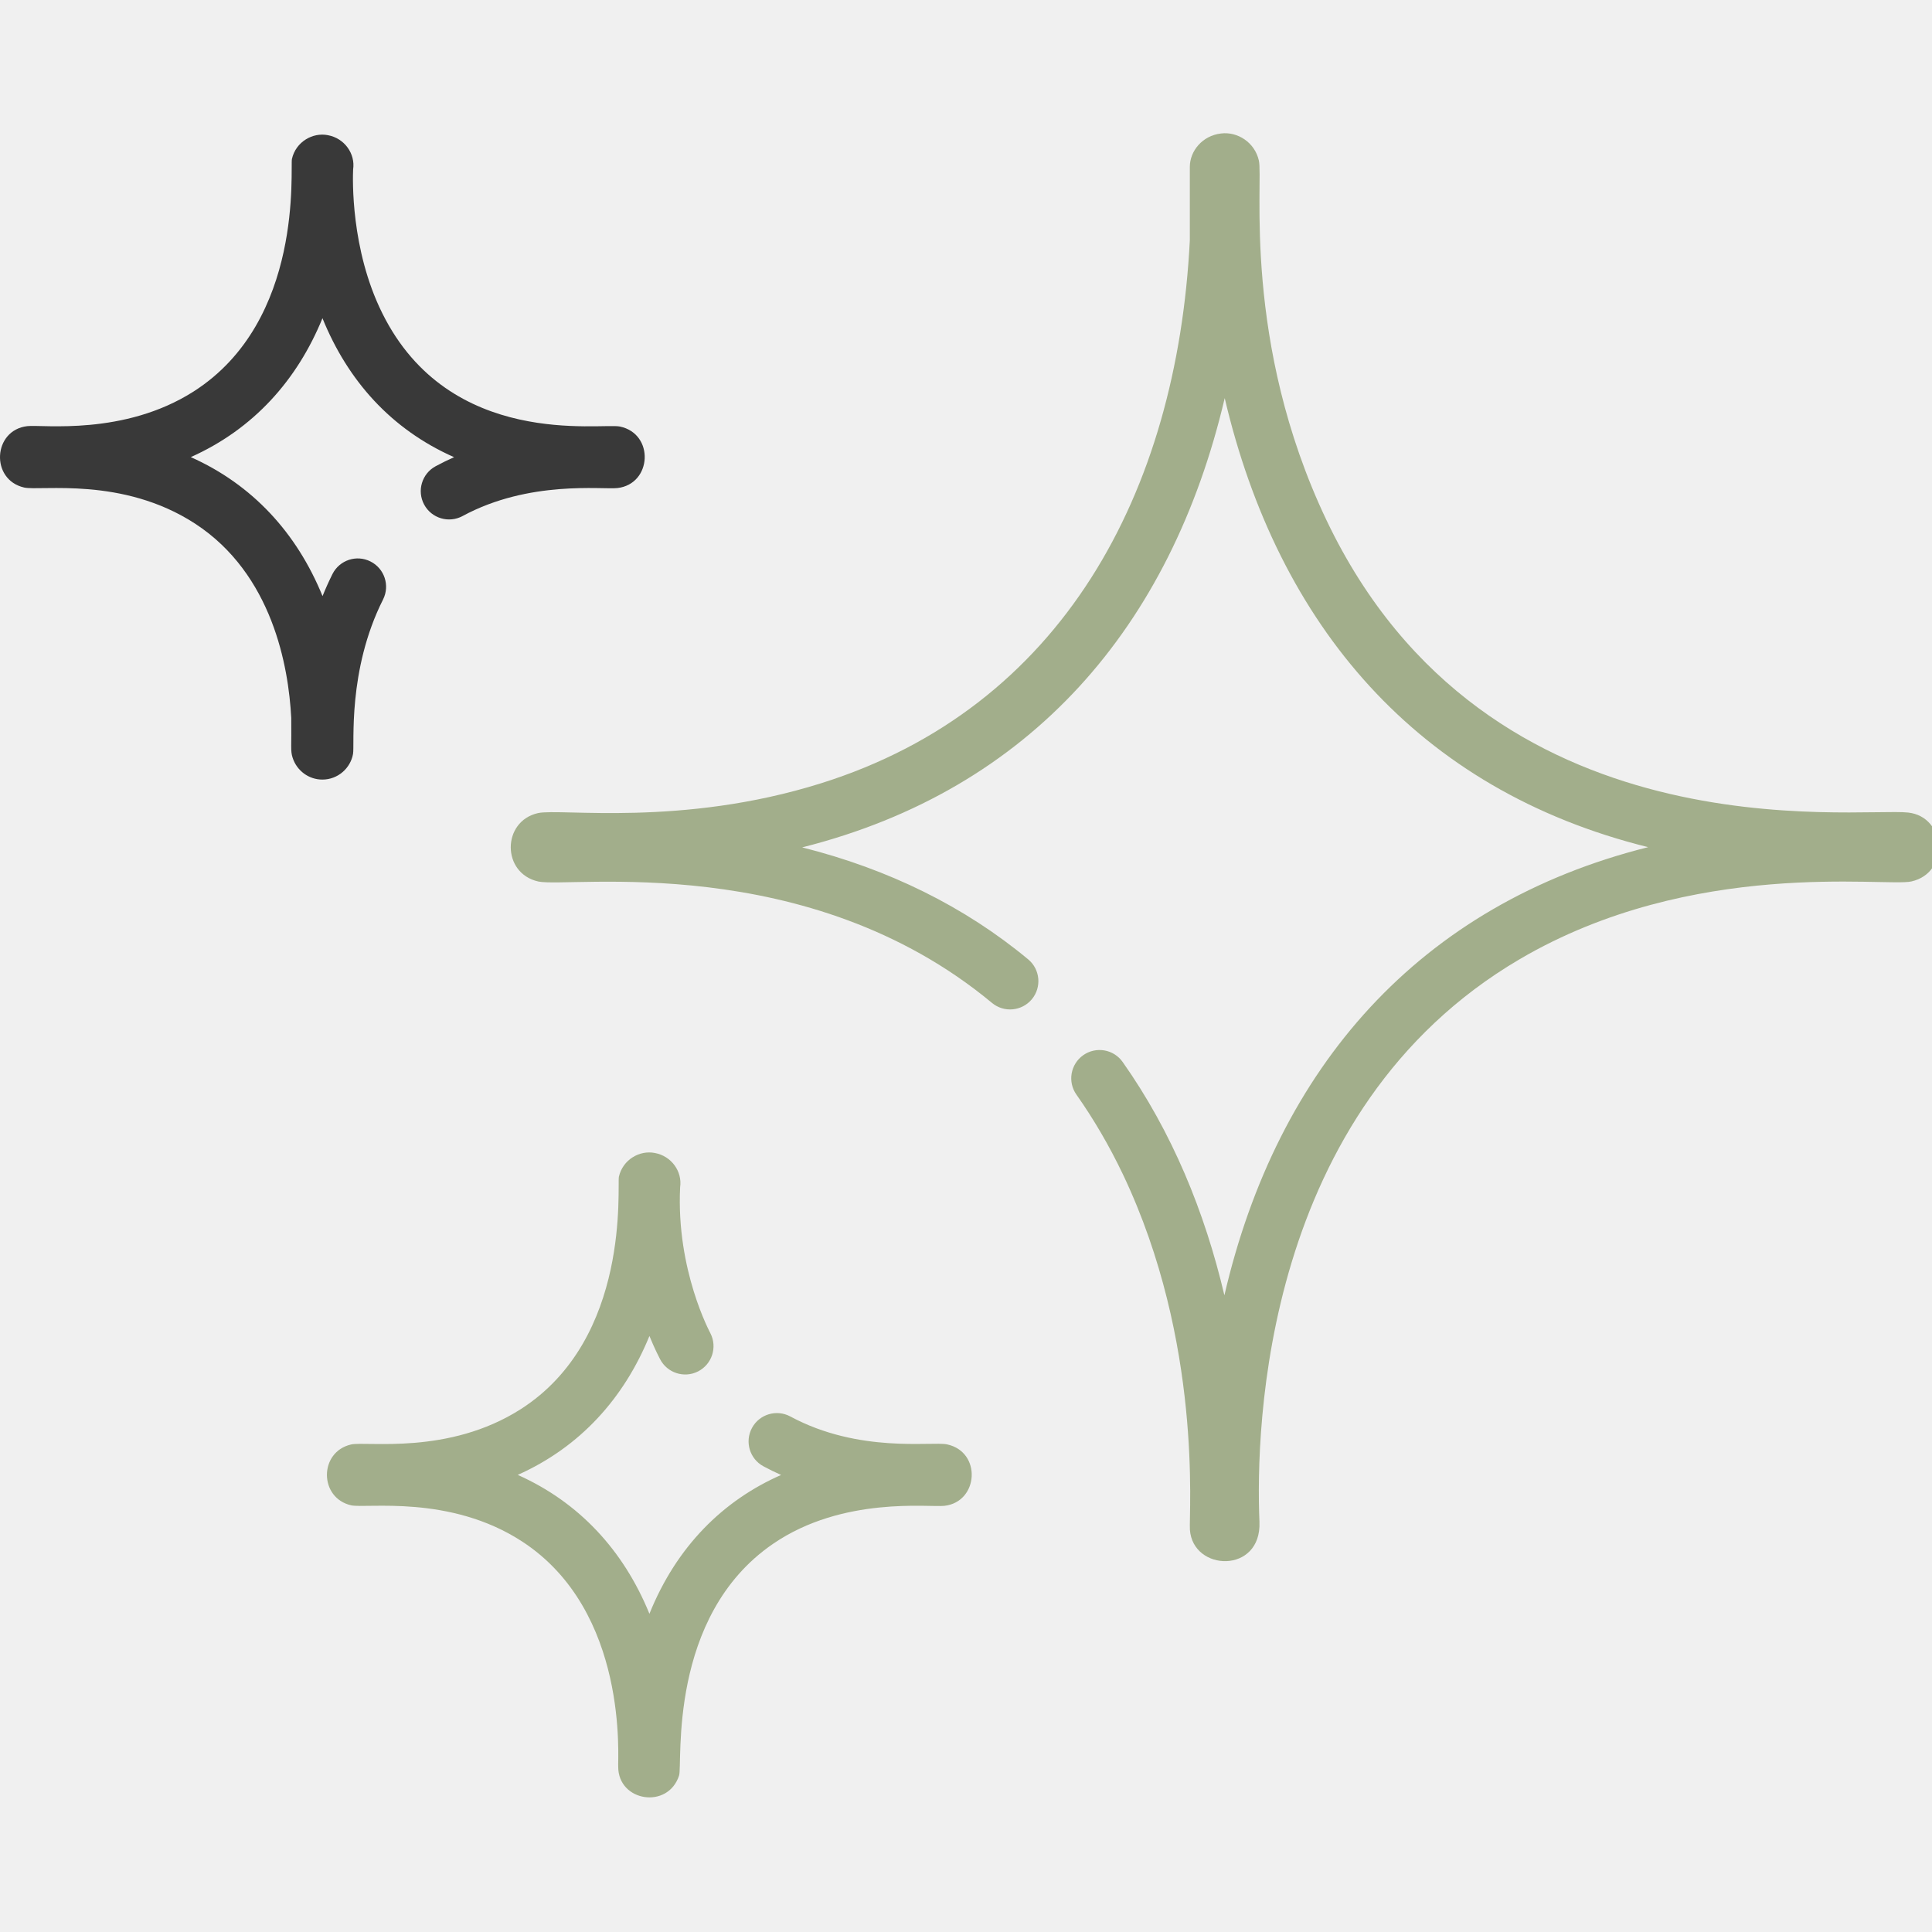
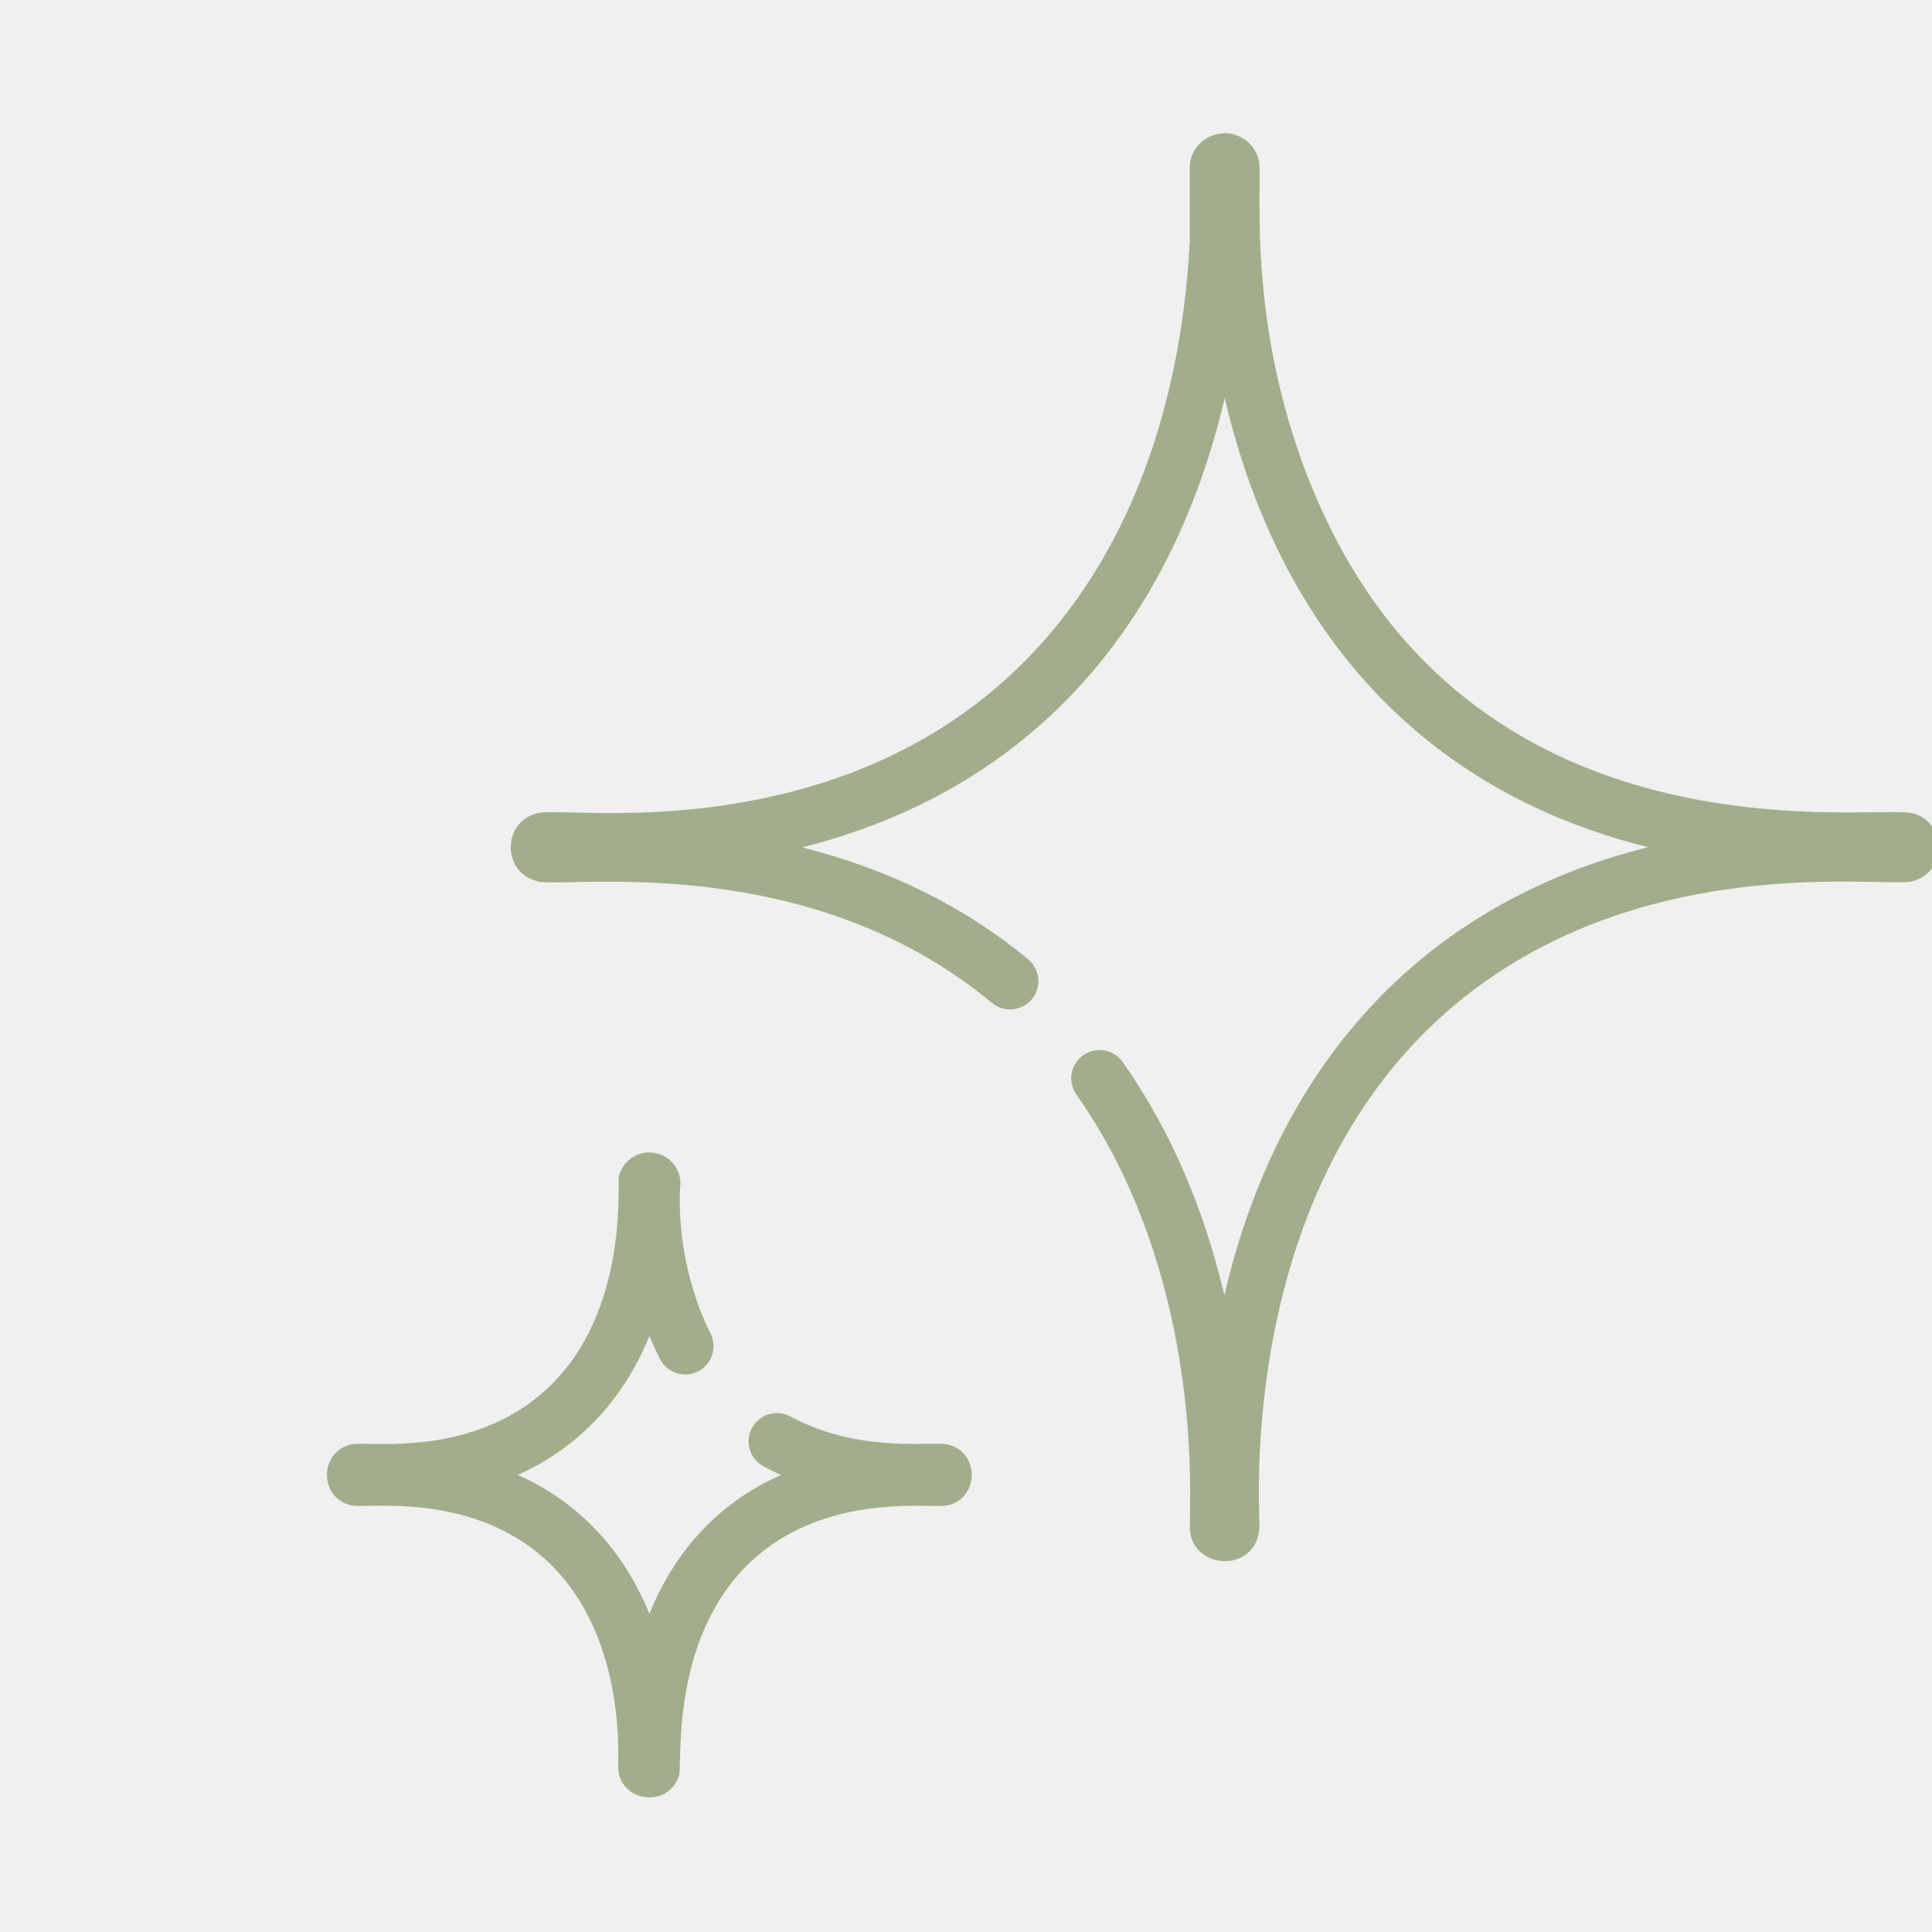
<svg xmlns="http://www.w3.org/2000/svg" width="55" height="55" viewBox="0 0 55 55" fill="none">
  <g clip-path="url(#clip0)">
    <path d="M26.958 41.118C26.519 41.027 24.46 41.381 22.499 40.324C22.107 40.113 21.618 40.259 21.407 40.651C21.196 41.043 21.342 41.532 21.734 41.743C21.901 41.833 22.069 41.915 22.236 41.989C20.593 42.711 19.264 44.015 18.488 45.941C17.752 44.139 16.491 42.769 14.739 41.987C16.525 41.19 17.768 39.795 18.488 38.033C18.643 38.414 18.783 38.678 18.789 38.689C18.991 39.085 19.477 39.243 19.873 39.041C20.269 38.838 20.427 38.353 20.224 37.956C20.222 37.946 19.246 36.165 19.362 33.796C19.427 33.351 19.116 32.91 18.642 32.823C18.209 32.737 17.731 33.011 17.619 33.497C17.562 33.748 17.979 38.1 14.821 40.118C12.765 41.43 10.431 41.022 9.996 41.121C9.077 41.33 9.078 42.644 9.996 42.853C10.426 42.95 12.806 42.543 14.862 43.882C17.916 45.871 17.579 50.107 17.599 50.297C17.599 51.291 19.019 51.514 19.332 50.545C19.438 50.215 18.992 46.014 22.008 43.949C23.994 42.588 26.456 42.916 26.884 42.868C27.865 42.758 27.953 41.328 26.958 41.118Z" fill="#A2AE8B" />
    <path d="M54.325 23.132C52.852 22.969 42.352 24.444 37.762 14.808C35.35 9.74 35.969 5.146 35.837 4.569C35.719 4.051 35.229 3.741 34.76 3.8C34.226 3.861 33.872 4.303 33.872 4.749V6.839C33.508 14.027 30.237 20.146 23.368 22.3C19.401 23.544 15.958 23.006 15.315 23.147C14.284 23.381 14.276 24.862 15.326 25.095C16.225 25.285 22.988 24.189 28.24 28.551C28.582 28.835 29.09 28.788 29.375 28.446C29.659 28.103 29.612 27.595 29.27 27.311C27.468 25.814 25.308 24.745 22.836 24.123C29.343 22.485 33.337 17.84 34.865 11.334C36.381 17.8 40.342 22.486 46.919 24.117C40.408 25.746 36.359 30.387 34.856 36.875C34.297 34.497 33.363 32.221 31.96 30.233C31.704 29.869 31.201 29.783 30.837 30.039C30.474 30.296 30.387 30.799 30.644 31.162C31.138 31.863 31.583 32.626 31.967 33.431C34.243 38.213 33.841 43.078 33.874 43.548C33.959 44.747 35.915 44.807 35.854 43.325C35.743 40.653 35.95 31.602 43.261 27.307C48.194 24.412 53.682 25.258 54.414 25.093C55.519 24.842 55.399 23.253 54.325 23.132Z" fill="#A2AE8B" />
-     <path d="M17.65 12.143C17.105 12.03 12.803 12.792 10.882 8.915C9.978 7.096 10.041 5.074 10.053 4.821C10.118 4.382 9.813 3.936 9.333 3.848C8.903 3.763 8.422 4.035 8.311 4.524C8.254 4.774 8.67 9.125 5.513 11.144C3.529 12.41 1.214 12.083 0.778 12.131C-0.203 12.243 -0.282 13.658 0.688 13.879C1.157 13.984 3.486 13.561 5.554 14.907C7.757 16.343 8.215 18.98 8.291 20.437C8.301 21.27 8.265 21.367 8.33 21.57C8.45 21.943 8.791 22.193 9.177 22.193C9.62 22.194 9.979 21.866 10.05 21.464C10.1 21.189 9.884 19.093 10.905 17.066C11.105 16.668 10.945 16.184 10.547 15.984C10.15 15.783 9.666 15.944 9.465 16.341C9.364 16.544 9.269 16.754 9.182 16.97C8.446 15.167 7.184 13.795 5.431 13.013C7.217 12.215 8.46 10.821 9.18 9.059C9.9 10.834 11.133 12.222 12.927 13.015C12.751 13.093 12.575 13.179 12.401 13.273C12.009 13.485 11.864 13.974 12.075 14.365C12.287 14.757 12.776 14.902 13.168 14.691C15.069 13.662 17.147 13.942 17.576 13.894C18.562 13.781 18.637 12.352 17.65 12.143Z" fill="#393939" />
+     <path d="M17.65 12.143C17.105 12.03 12.803 12.792 10.882 8.915C9.978 7.096 10.041 5.074 10.053 4.821C10.118 4.382 9.813 3.936 9.333 3.848C8.903 3.763 8.422 4.035 8.311 4.524C8.254 4.774 8.67 9.125 5.513 11.144C3.529 12.41 1.214 12.083 0.778 12.131C-0.203 12.243 -0.282 13.658 0.688 13.879C1.157 13.984 3.486 13.561 5.554 14.907C7.757 16.343 8.215 18.98 8.291 20.437C8.301 21.27 8.265 21.367 8.33 21.57C8.45 21.943 8.791 22.193 9.177 22.193C9.62 22.194 9.979 21.866 10.05 21.464C10.1 21.189 9.884 19.093 10.905 17.066C11.105 16.668 10.945 16.184 10.547 15.984C10.15 15.783 9.666 15.944 9.465 16.341C9.364 16.544 9.269 16.754 9.182 16.97C8.446 15.167 7.184 13.795 5.431 13.013C7.217 12.215 8.46 10.821 9.18 9.059C9.9 10.834 11.133 12.222 12.927 13.015C12.751 13.093 12.575 13.179 12.401 13.273C12.009 13.485 11.864 13.974 12.075 14.365C12.287 14.757 12.776 14.902 13.168 14.691C15.069 13.662 17.147 13.942 17.576 13.894C18.562 13.781 18.637 12.352 17.65 12.143Z" fill="$main" />
  </g>
  <defs>
    <clipPath id="clip0">
      <rect width="55" height="55" fill="white" />
    </clipPath>
  </defs>
</svg>
